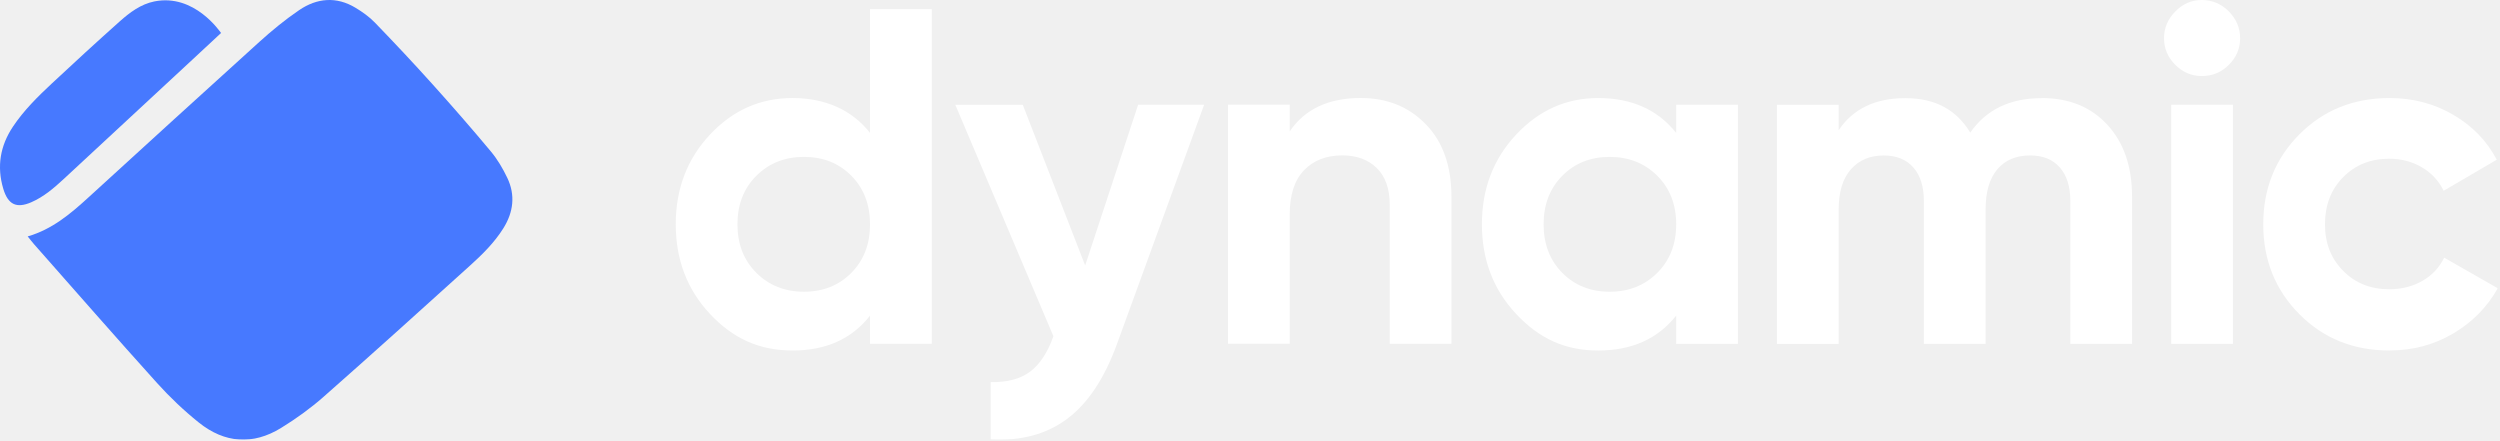
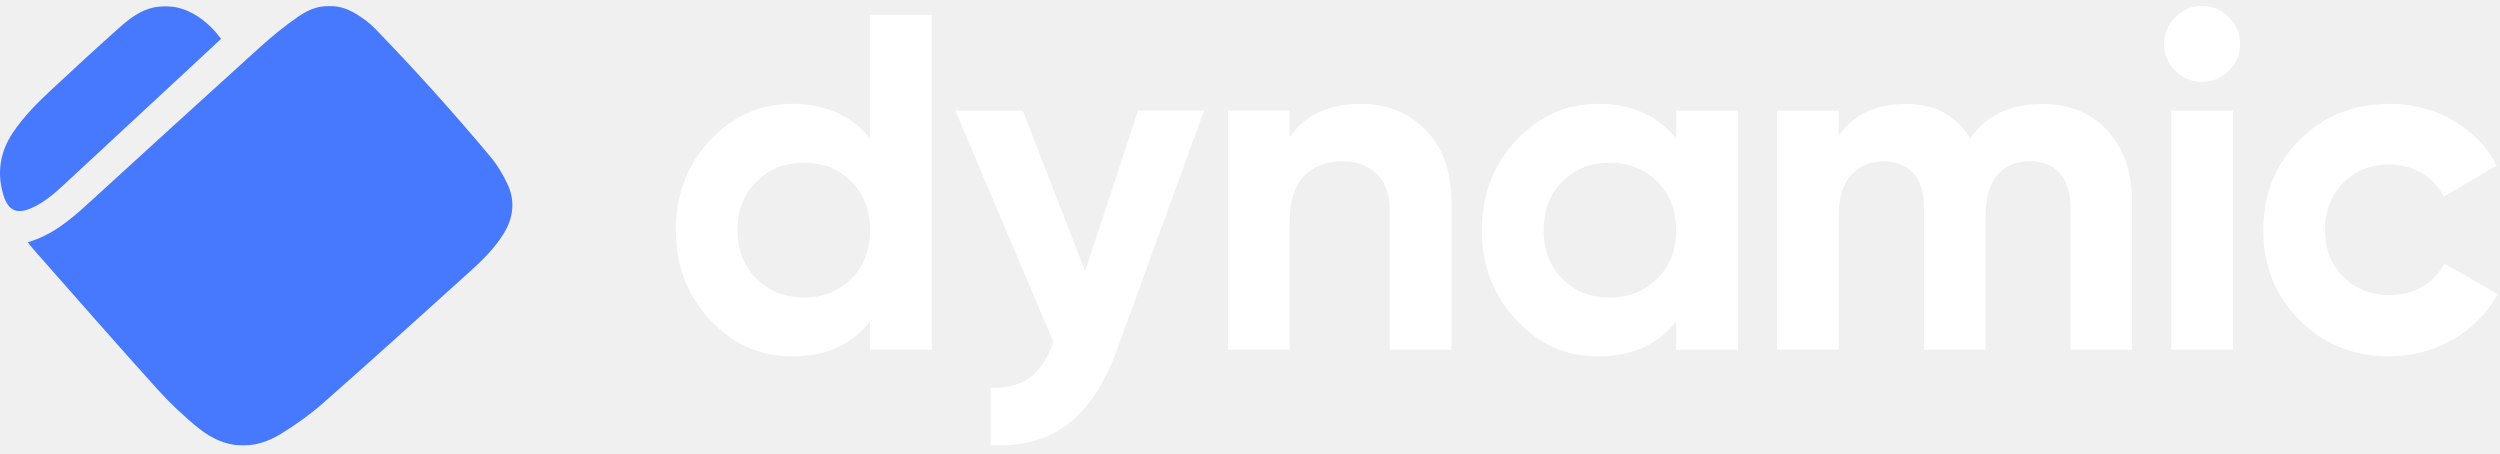
- <svg xmlns="http://www.w3.org/2000/svg" width="1083" height="191" viewBox="0 0 1083 191" fill="none">
-   <mask id="mask0_2056_36" style="mask-type:luminance" maskUnits="userSpaceOnUse" x="0" y="0" width="1083" height="191">
-     <path d="M1082.03 0H0V190.476H1082.03V0Z" fill="white" />
-   </mask>
-   <g mask="url(#mask0_2056_36)">
-     <path d="M95.745 14.31C91.657 18.12 87.641 21.858 83.624 25.58C64.966 42.898 46.309 60.233 27.634 77.516C23.352 81.484 18.913 85.294 13.539 87.621C7.144 90.39 3.479 88.662 1.418 81.766C-1.454 72.12 0.079 63.126 5.629 54.837C10.35 47.783 16.305 41.91 22.419 36.196C32.161 27.096 41.975 18.084 51.911 9.231C56.263 5.352 61.02 1.807 66.834 0.625C84.24 -2.884 95.34 13.799 95.763 14.293L95.745 14.31Z" fill="#4779FF" />
-     <path d="M11.988 102.416C22.577 99.365 30.523 92.646 38.257 85.574C62.922 63.071 87.552 40.55 112.323 18.171C117.785 13.233 123.528 8.507 129.606 4.38C137.341 -0.876 145.745 -1.634 154.025 3.375C157.02 5.174 159.962 7.272 162.393 9.776C170.832 18.506 179.166 27.377 187.287 36.406C195.921 46 204.412 55.735 212.675 65.646C215.511 69.049 217.837 73.017 219.758 77.038C223.334 84.516 222.418 91.905 218.066 98.871C214.172 105.114 208.958 110.229 203.585 115.078C182.548 134.09 161.512 153.101 140.23 171.847C134.522 176.89 128.232 181.406 121.748 185.391C109.539 192.922 97.295 191.987 86.16 183.064C79.677 177.878 73.581 172.076 68.014 165.904C50.078 146.029 32.478 125.871 14.754 105.802C13.856 104.797 13.045 103.704 11.988 102.398V102.416Z" fill="#4779FF" />
-     <path d="M376.897 3.947H403.642V148.946H376.897V136.725C369.022 146.813 357.817 151.839 343.317 151.839C328.818 151.839 317.437 146.548 307.553 135.985C297.67 125.421 292.736 112.477 292.736 97.151C292.736 81.826 297.67 68.882 307.553 58.318C317.437 47.754 329.347 42.463 343.317 42.463C357.289 42.463 369.022 47.507 376.897 57.577V3.93V3.947ZM327.655 118.19C333.117 123.64 339.988 126.373 348.286 126.373C356.584 126.373 363.42 123.64 368.811 118.19C374.202 112.741 376.897 105.722 376.897 97.169C376.897 88.616 374.202 81.597 368.811 76.147C363.42 70.698 356.584 67.964 348.286 67.964C339.988 67.964 333.117 70.698 327.655 76.147C322.193 81.597 319.463 88.616 319.463 97.169C319.463 105.722 322.193 112.741 327.655 118.19Z" fill="white" />
-     <path d="M493.014 45.375H521.627L483.836 149.125C478.445 163.922 471.309 174.662 462.394 181.363C453.497 188.065 442.416 191.08 429.167 190.375V165.526C436.355 165.667 442.046 164.15 446.274 160.976C450.485 157.802 453.849 152.687 456.334 145.651L413.839 45.393H443.067L470.093 115L493.032 45.393L493.014 45.375Z" fill="white" />
-     <path d="M589.603 42.463C600.931 42.463 610.304 46.255 617.686 53.855C625.086 61.456 628.767 71.95 628.767 85.335V148.929H602.024V88.65C602.024 81.755 600.156 76.464 596.421 72.796C592.686 69.145 587.718 67.311 581.499 67.311C574.592 67.311 569.06 69.445 564.92 73.731C560.78 78.016 558.701 84.436 558.701 92.989V148.911H531.957V45.338H558.701V56.942C565.202 47.278 575.491 42.445 589.586 42.445L589.603 42.463Z" fill="white" />
-     <path d="M726.126 45.379H752.87V148.953H726.126V136.731C718.11 146.818 706.852 151.844 692.334 151.844C677.817 151.844 666.665 146.554 656.781 135.99C646.897 125.426 641.964 112.482 641.964 97.157C641.964 81.831 646.897 68.887 656.781 58.323C666.665 47.76 678.504 42.469 692.334 42.469C706.852 42.469 718.11 47.513 726.126 57.583V45.361V45.379ZM676.777 118.196C682.169 123.645 689.005 126.378 697.303 126.378C705.601 126.378 712.472 123.645 717.933 118.196C723.394 112.746 726.126 105.728 726.126 97.175C726.126 88.621 723.394 81.602 717.933 76.153C712.472 70.703 705.601 67.97 697.303 67.97C689.005 67.97 682.169 70.703 676.777 76.153C671.387 81.602 668.691 88.621 668.691 97.175C668.691 105.728 671.387 112.746 676.777 118.196Z" fill="white" />
-     <path d="M884.422 42.469C896.314 42.469 905.81 46.331 912.927 54.073C920.046 61.815 923.605 72.167 923.605 85.147V148.953H896.86V87.016C896.86 80.808 895.345 75.976 892.297 72.52C889.249 69.063 884.967 67.335 879.436 67.335C873.358 67.335 868.618 69.345 865.236 73.349C861.853 77.352 860.162 83.154 860.162 90.755V148.97H833.418V87.034C833.418 80.826 831.903 75.994 828.854 72.537C825.807 69.081 821.526 67.353 815.993 67.353C810.056 67.353 805.317 69.363 801.793 73.366C798.269 77.37 796.507 83.172 796.507 90.773V148.988H769.764V45.414H796.507V56.401C802.727 47.142 812.328 42.522 825.331 42.522C838.333 42.522 847.442 47.495 853.52 57.441C860.426 47.495 870.732 42.522 884.404 42.522L884.422 42.469Z" fill="white" />
-     <path d="M953.838 32.943C949.416 32.943 945.575 31.321 942.333 28.076C939.092 24.831 937.453 21.004 937.453 16.577C937.453 12.151 939.074 8.289 942.333 4.973C945.575 1.658 949.416 0 953.838 0C958.257 0 962.295 1.658 965.552 4.973C968.8 8.289 970.419 12.151 970.419 16.577C970.419 21.004 968.8 24.831 965.552 28.076C962.314 31.321 958.4 32.943 953.838 32.943ZM940.572 148.95V45.376H967.314V148.95H940.572Z" fill="white" />
-     <path d="M1035.16 151.844C1019.53 151.844 1006.51 146.607 996.086 136.096C985.657 125.603 980.438 112.623 980.438 97.157C980.438 81.69 985.657 68.71 996.086 58.217C1006.51 47.724 1019.55 42.469 1035.16 42.469C1045.26 42.469 1054.44 44.885 1062.73 49.717C1071.03 54.549 1077.32 61.039 1081.6 69.187L1058.59 82.643C1056.51 78.357 1053.38 74.971 1049.17 72.485C1044.96 69.998 1040.22 68.763 1034.97 68.763C1026.95 68.763 1020.31 71.426 1015.06 76.735C1009.81 82.061 1007.18 88.85 1007.18 97.139C1007.18 105.428 1009.81 112.023 1015.06 117.332C1020.31 122.658 1026.95 125.303 1034.97 125.303C1040.36 125.303 1045.15 124.104 1049.38 121.67C1053.59 119.254 1056.74 115.903 1058.81 111.618L1082.03 124.879C1077.47 133.027 1071.03 139.553 1062.75 144.456C1054.46 149.358 1045.28 151.809 1035.18 151.809L1035.16 151.844Z" fill="white" />
+ <svg xmlns="http://www.w3.org/2000/svg" width="149" height="27" viewBox="0 0 149 27" fill="none">
+   <g clip-path="url(#clip0_3169_57092)">
+     <mask id="mask0_3169_57092" style="mask-type:luminance" maskUnits="userSpaceOnUse" x="0" y="0" width="149" height="27">
+       <path d="M148.867 0.348H0V26.553H148.867V0.348Z" fill="white" />
+     </mask>
+     <g mask="url(#mask0_3169_57092)">
+       <path d="M13.173 2.32C12.61 2.844 12.058 3.358 11.505 3.87C8.938 6.253 6.371 8.638 3.802 11.015C3.213 11.562 2.602 12.085 1.863 12.406C0.983 12.787 0.479 12.549 0.195 11.6C-0.2 10.273 0.011 9.036 0.774 7.895C1.424 6.925 2.243 6.117 3.084 5.331C4.425 4.079 5.775 2.839 7.142 1.621C7.741 1.087 8.395 0.599 9.195 0.437C11.59 -0.046 13.117 2.249 13.175 2.317L13.173 2.32Z" fill="#4779FF" />
+       <path d="M1.65 14.438C3.107 14.018 4.2 13.094 5.264 12.121C8.658 9.025 12.046 5.927 15.454 2.848C16.206 2.168 16.996 1.518 17.832 0.95C18.896 0.227 20.053 0.123 21.192 0.812C21.604 1.059 22.009 1.348 22.343 1.693C23.504 2.894 24.651 4.114 25.768 5.356C26.956 6.676 28.124 8.016 29.261 9.379C29.651 9.848 29.971 10.393 30.235 10.947C30.727 11.975 30.601 12.992 30.003 13.95C29.467 14.809 28.75 15.513 28.01 16.18C25.116 18.796 22.222 21.411 19.294 23.991C18.509 24.684 17.643 25.306 16.751 25.854C15.071 26.89 13.387 26.761 11.855 25.534C10.963 24.82 10.124 24.022 9.358 23.173C6.891 20.438 4.469 17.665 2.031 14.904C1.907 14.766 1.796 14.615 1.65 14.436V14.438Z" fill="#4779FF" />
+       <path d="M51.857 0.888H55.537V20.837H51.857V19.156C50.774 20.544 49.232 21.235 47.237 21.235C45.242 21.235 43.676 20.507 42.317 19.054C40.957 17.601 40.278 15.82 40.278 13.711C40.278 11.603 40.957 9.822 42.317 8.368C43.676 6.915 45.315 6.187 47.237 6.187C49.159 6.187 50.774 6.881 51.857 8.267V0.886V0.888ZM45.082 16.606C45.834 17.356 46.779 17.732 47.921 17.732C49.062 17.732 50.003 17.356 50.745 16.606C51.486 15.856 51.857 14.89 51.857 13.714C51.857 12.537 51.486 11.571 50.745 10.822C50.003 10.072 49.062 9.696 47.921 9.696C46.779 9.696 45.834 10.072 45.082 10.822C44.331 11.571 43.955 12.537 43.955 13.714C43.955 14.89 44.331 15.856 45.082 16.606Z" fill="white" />
+       <path d="M67.829 6.588H71.766L66.566 20.862C65.825 22.898 64.843 24.375 63.616 25.297C62.392 26.219 60.868 26.634 59.045 26.537V23.118C60.034 23.138 60.817 22.929 61.398 22.492C61.978 22.056 62.441 21.352 62.782 20.384L56.936 6.59H60.957L64.675 16.167L67.831 6.59L67.829 6.588Z" fill="white" />
+       <path d="M81.12 6.193C82.678 6.193 83.968 6.715 84.983 7.76C86.001 8.806 86.508 10.25 86.508 12.091V20.84H82.829V12.547C82.829 11.599 82.572 10.871 82.058 10.366C81.544 9.864 80.86 9.612 80.005 9.612C79.054 9.612 78.293 9.905 77.724 10.495C77.154 11.084 76.868 11.967 76.868 13.144V20.838H73.189V6.588H76.868V8.185C77.763 6.855 79.178 6.19 81.117 6.19L81.12 6.193Z" fill="white" />
+       <path d="M99.9 6.591H103.58V20.841H99.9V19.159C98.798 20.547 97.249 21.238 95.251 21.238C93.254 21.238 91.72 20.511 90.36 19.057C89 17.604 88.321 15.823 88.321 13.714C88.321 11.606 89 9.825 90.36 8.372C91.72 6.918 93.349 6.19 95.251 6.19C97.249 6.19 98.798 6.884 99.9 8.27V6.588V6.591ZM93.111 16.609C93.853 17.359 94.793 17.735 95.935 17.735C97.077 17.735 98.022 17.359 98.773 16.609C99.525 15.859 99.9 14.894 99.9 13.717C99.9 12.54 99.525 11.574 98.773 10.825C98.022 10.075 97.077 9.699 95.935 9.699C94.793 9.699 93.853 10.075 93.111 10.825C92.369 11.574 91.999 12.54 91.999 13.717C91.999 14.894 92.369 15.859 93.111 16.609Z" fill="white" />
+       <path d="M121.682 6.19C123.318 6.19 124.625 6.722 125.604 7.787C126.584 8.852 127.073 10.276 127.073 12.062V20.841H123.394V12.319C123.394 11.465 123.185 10.8 122.766 10.325C122.346 9.849 121.757 9.612 120.996 9.612C120.16 9.612 119.508 9.888 119.043 10.439C118.577 10.99 118.345 11.788 118.345 12.834V20.843H114.665V12.322C114.665 11.468 114.457 10.803 114.037 10.327C113.618 9.852 113.029 9.614 112.268 9.614C111.451 9.614 110.799 9.891 110.314 10.441C109.829 10.992 109.587 11.79 109.587 12.836V20.845H105.908V6.596H109.587V8.107C110.443 6.833 111.764 6.198 113.553 6.198C115.341 6.198 116.595 6.882 117.431 8.25C118.381 6.882 119.799 6.198 121.68 6.198L121.682 6.19Z" fill="white" />
+       <path d="M131.229 4.88C130.621 4.88 130.093 4.657 129.647 4.21C129.201 3.764 128.975 3.237 128.975 2.628C128.975 2.019 129.198 1.488 129.647 1.032C130.093 0.576 130.621 0.348 131.229 0.348C131.837 0.348 132.393 0.576 132.841 1.032C133.288 1.488 133.511 2.019 133.511 2.628C133.511 3.237 133.288 3.764 132.841 4.21C132.396 4.657 131.857 4.88 131.229 4.88ZM129.404 20.84V6.591H133.084V20.84H129.404Z" fill="white" />
+       <path d="M142.42 21.238C140.27 21.238 138.478 20.518 137.044 19.072C135.609 17.628 134.891 15.842 134.891 13.714C134.891 11.587 135.609 9.801 137.044 8.357C138.478 6.913 140.272 6.19 142.42 6.19C143.81 6.19 145.072 6.523 146.213 7.188C147.355 7.852 148.22 8.745 148.809 9.866L145.643 11.718C145.357 11.128 144.927 10.662 144.347 10.32C143.768 9.978 143.116 9.808 142.394 9.808C141.29 9.808 140.377 10.174 139.655 10.905C138.932 11.637 138.57 12.572 138.57 13.712C138.57 14.852 138.932 15.76 139.655 16.49C140.377 17.223 141.29 17.587 142.394 17.587C143.135 17.587 143.794 17.422 144.376 17.087C144.956 16.755 145.389 16.294 145.674 15.704L148.868 17.529C148.241 18.649 147.355 19.547 146.216 20.222C145.075 20.896 143.812 21.233 142.423 21.233L142.42 21.238Z" fill="white" />
+     </g>
  </g>
+   <defs>
+     <clipPath id="clip0_3169_57092">
+       <rect width="149" height="26.278" fill="white" transform="translate(0 0.364258)" />
+     </clipPath>
+   </defs>
</svg>
